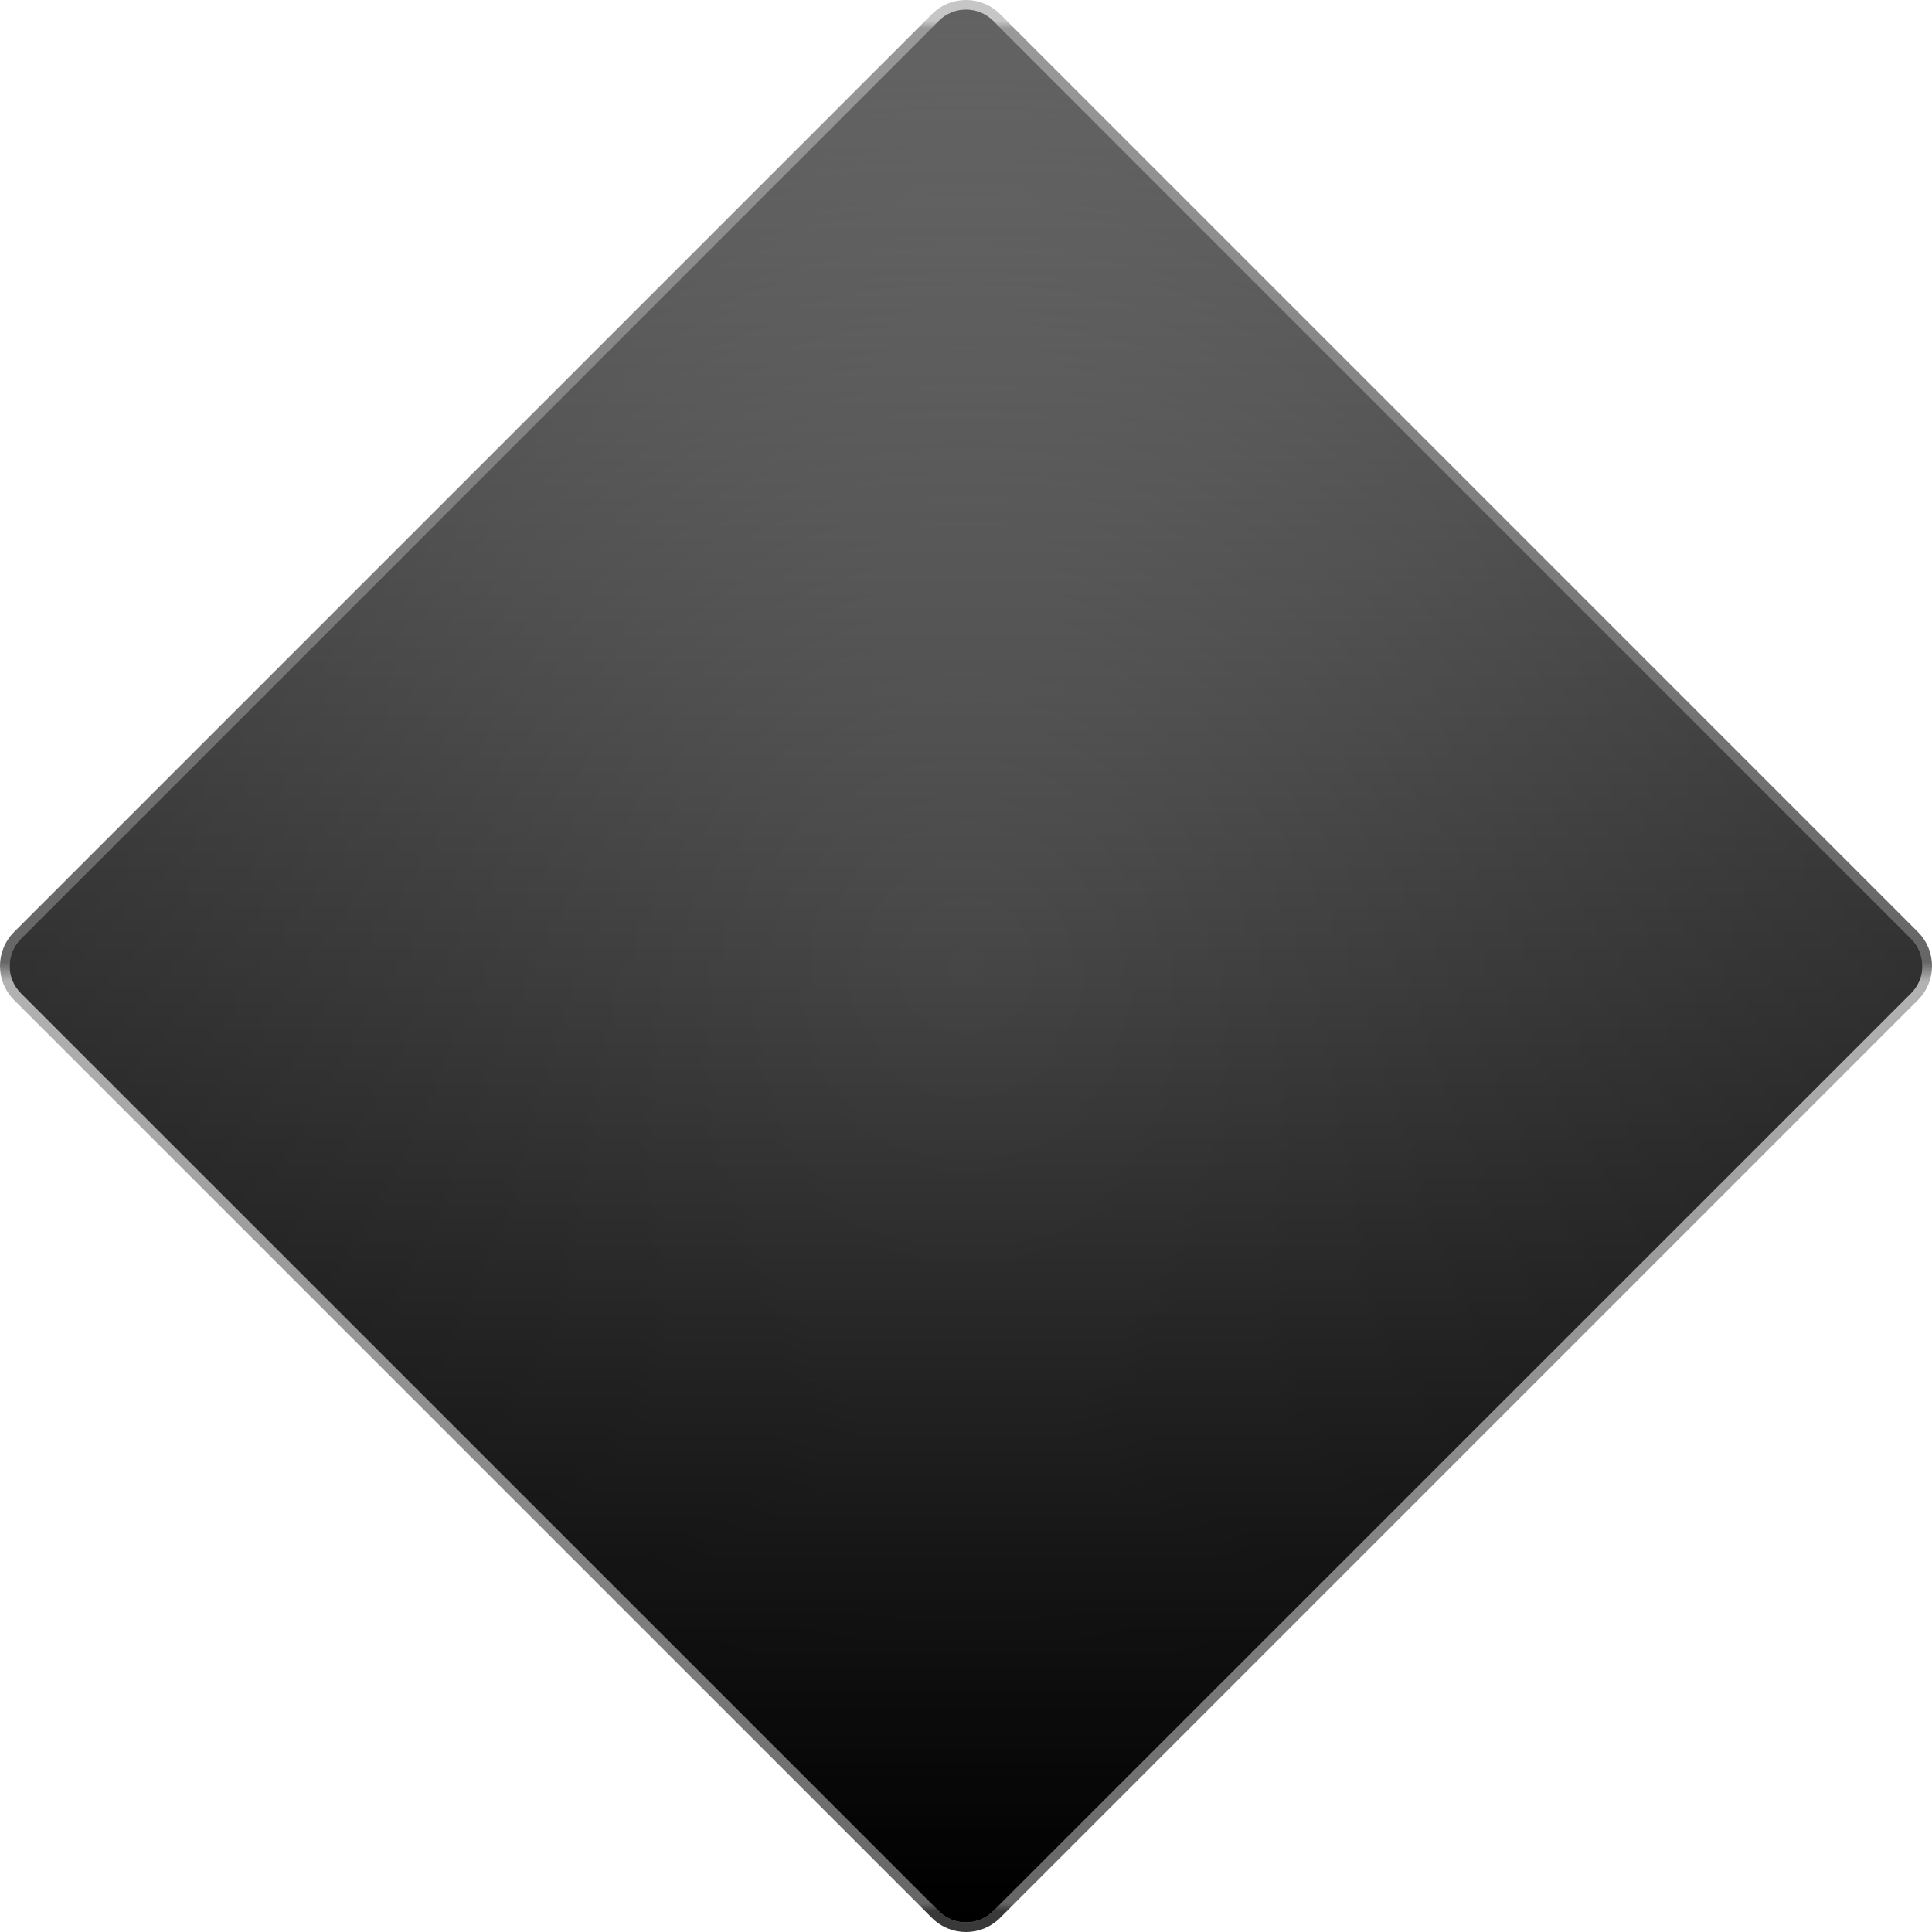
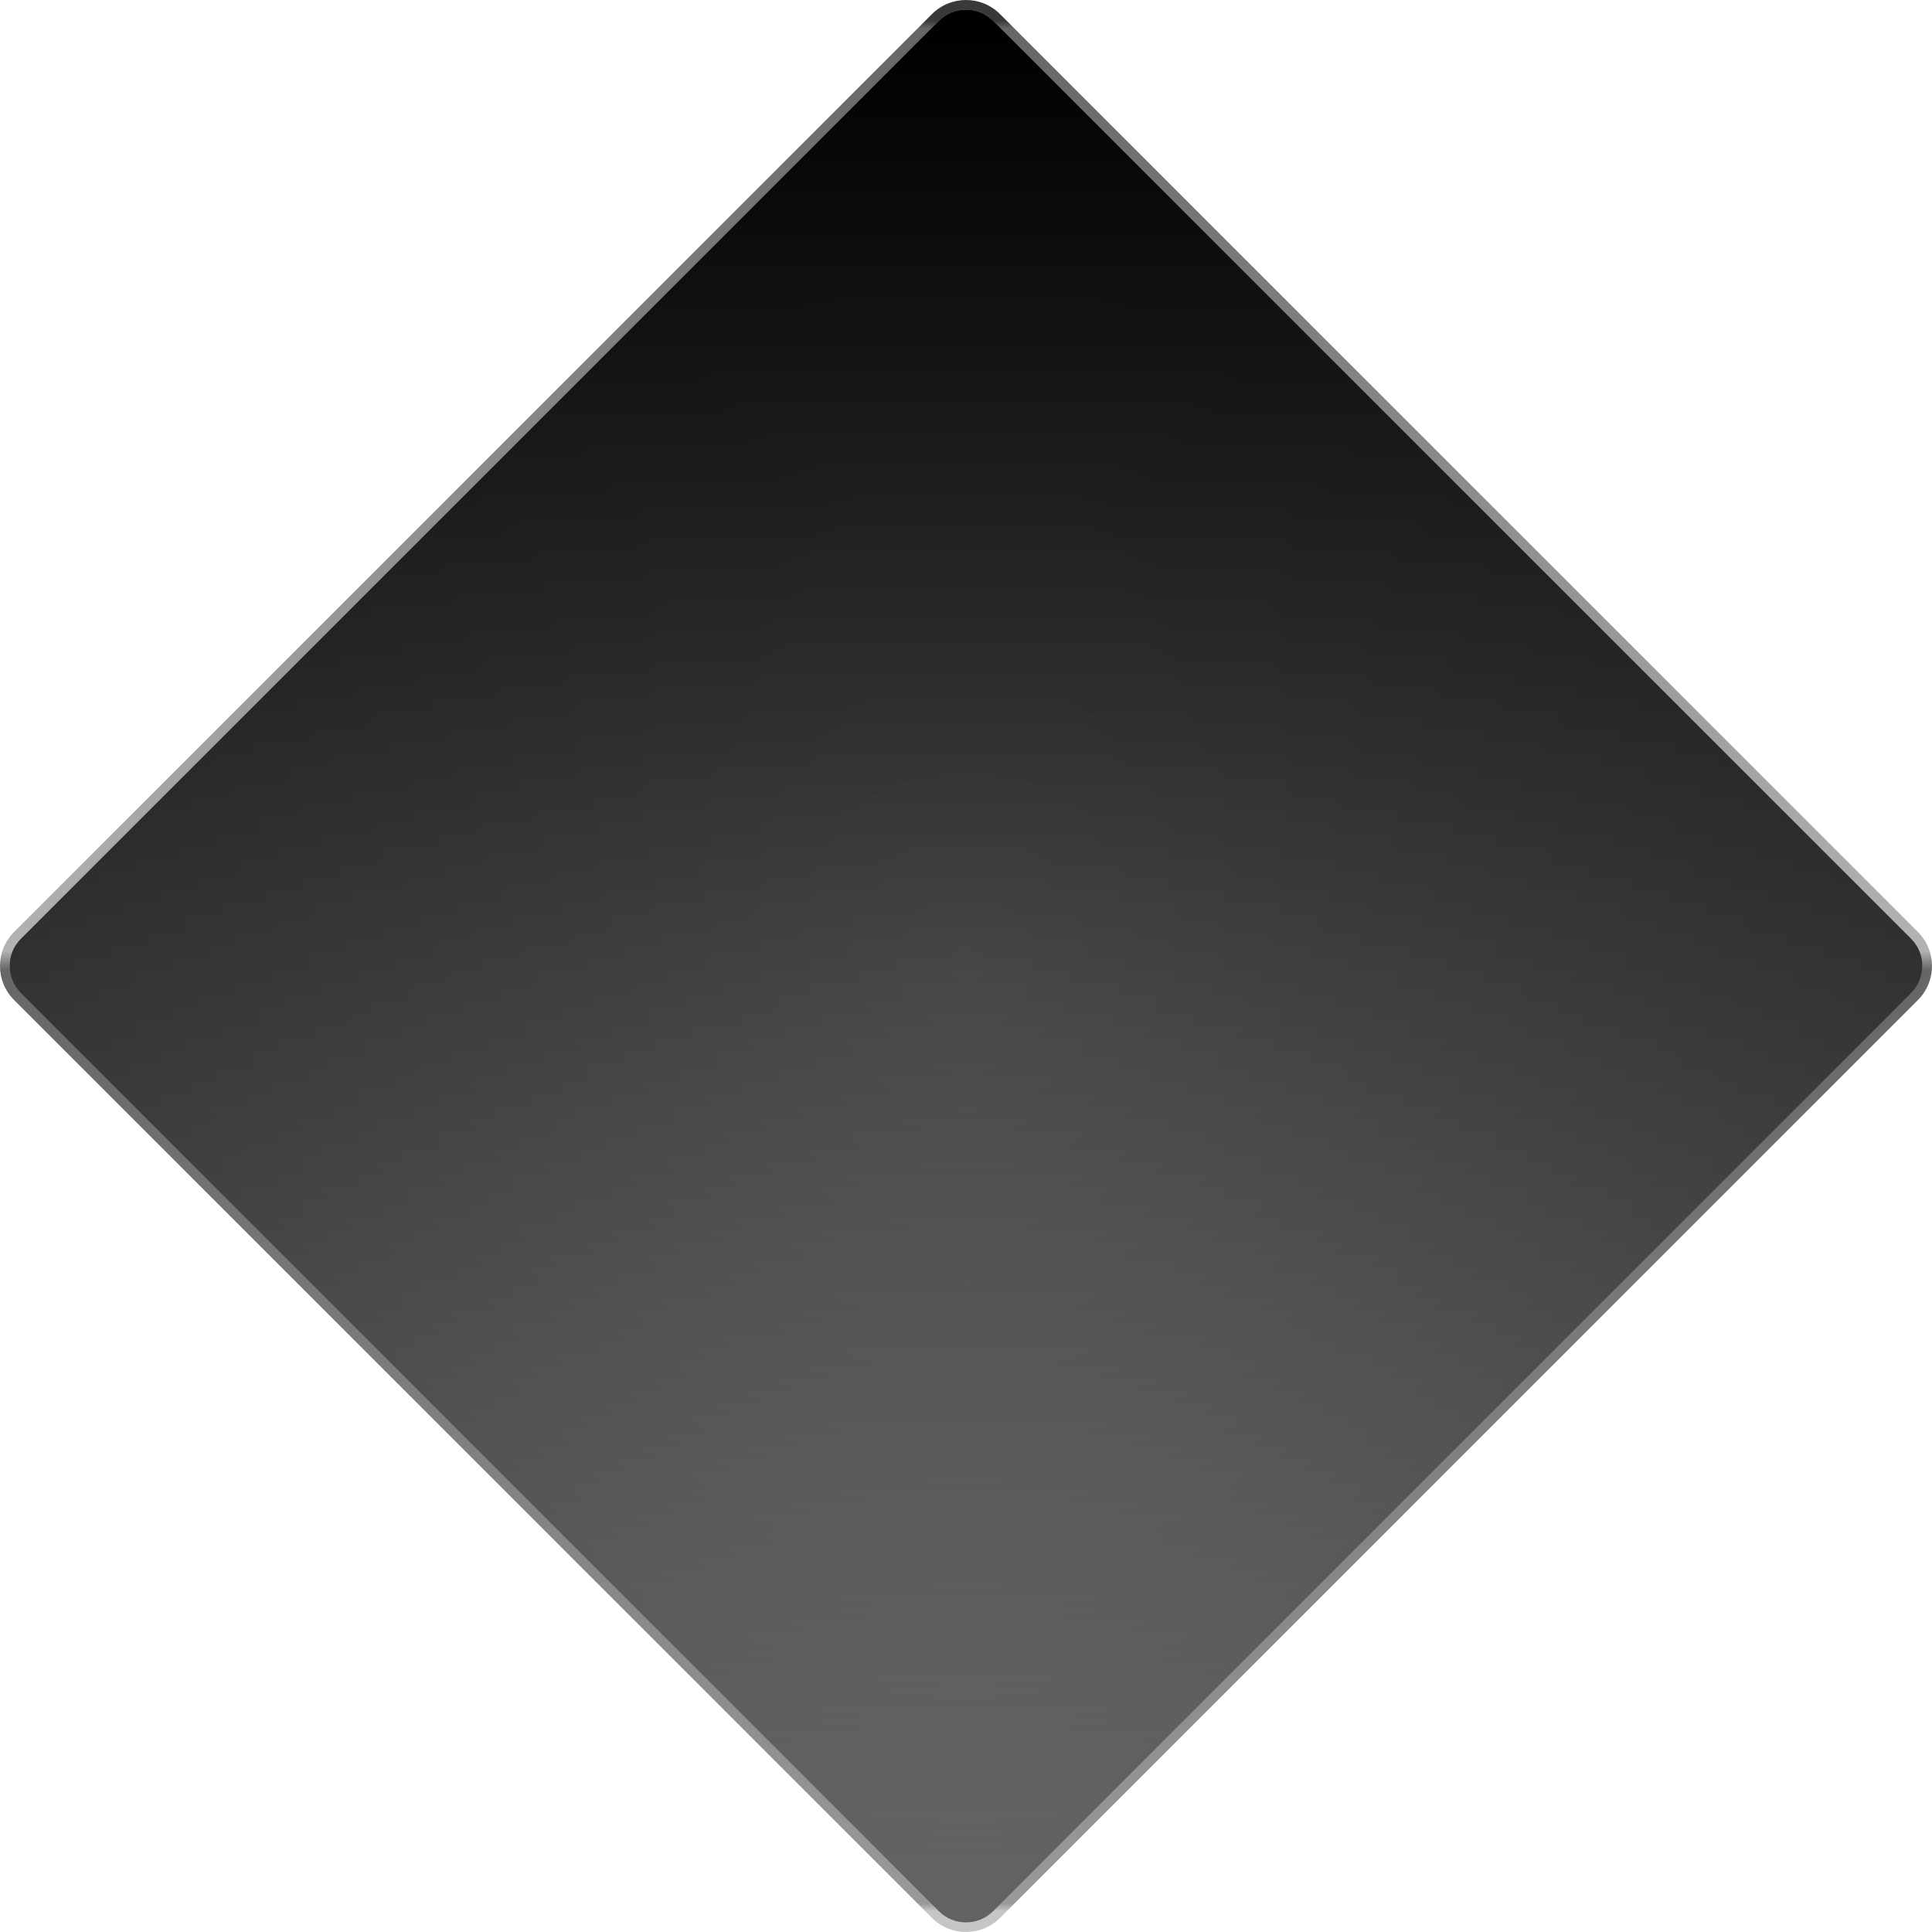
<svg xmlns="http://www.w3.org/2000/svg" xmlns:ns1="http://vectornator.io" height="100%" stroke-miterlimit="10" style="fill-rule:nonzero;clip-rule:evenodd;stroke-linecap:round;stroke-linejoin:round;" version="1.1" viewBox="0 0 1024 1024" width="100%" xml:space="preserve">
  <defs>
-     <radialGradient cx="512" cy="512" gradientTransform="matrix(1 0 0 1 0 0)" gradientUnits="userSpaceOnUse" id="RadialGradient" r="506.909">
+     <radialGradient cx="512" cy="512" gradientTransform="matrix(-1 1.22465e-16 -1.22465e-16 -1 1024 1024)" gradientUnits="userSpaceOnUse" id="RadialGradient" r="506.909">
      <stop offset="0" stop-color="#000000" stop-opacity="0" />
      <stop offset="1" stop-color="#000000" stop-opacity="0.3" />
    </radialGradient>
-     <linearGradient gradientTransform="matrix(0.721719 0.721719 -0.721719 0.721719 512 -227.04)" gradientUnits="userSpaceOnUse" id="LinearGradient" x1="174.969" x2="869.031" y1="154.969" y2="849.031">
+     <linearGradient gradientTransform="matrix(-0.721719 -0.721719 0.721719 -0.721719 512 1251.04)" gradientUnits="userSpaceOnUse" id="LinearGradient" x1="174.969" x2="869.031" y1="154.969" y2="849.031">
      <stop offset="0" stop-color="#000000" stop-opacity="0.225" />
      <stop offset="0.004" stop-color="#000000" stop-opacity="0.4" />
      <stop offset="0.498" stop-color="#000000" stop-opacity="0.6" />
      <stop offset="0.508" stop-color="#000000" stop-opacity="0.3" />
      <stop offset="0.996" stop-color="#000000" stop-opacity="0.6" />
      <stop offset="1" stop-color="#000000" stop-opacity="0.775" />
    </linearGradient>
-     <linearGradient gradientTransform="matrix(0.721719 0.721719 -0.721719 0.721719 512 -227.04)" gradientUnits="userSpaceOnUse" id="LinearGradient_2" x1="174.969" x2="874.031" y1="149.969" y2="849.031">
+     <linearGradient gradientTransform="matrix(-0.721719 -0.721719 0.721719 -0.721719 512 1251.04)" gradientUnits="userSpaceOnUse" id="LinearGradient_2" x1="174.969" x2="874.031" y1="149.969" y2="849.031">
      <stop offset="0" stop-color="#000000" stop-opacity="0.45" />
      <stop offset="1" stop-color="#000000" />
    </linearGradient>
  </defs>
  <g id="圖層1" ns1:layerName="圖層1">
-     <path d="M526.434 11.07L1012.93 497.566C1020.9 505.538 1020.9 518.462 1012.93 526.434L526.434 1012.93C518.462 1020.9 505.538 1020.9 497.566 1012.93L11.07 526.434C3.098 518.462 3.098 505.538 11.07 497.566L497.566 11.07C505.538 3.098 518.462 3.098 526.434 11.07Z" fill="url(#RadialGradient)" fill-rule="evenodd" opacity="1" stroke="none" />
-     <path d="M530.043 7.474C520.078-2.491 503.922-2.491 493.957 7.474L7.474 493.957C-2.491 503.922-2.491 520.078 7.474 530.043L493.957 1016.53C503.922 1026.49 520.078 1026.49 530.043 1016.53L1016.53 530.043C1026.49 520.078 1026.49 503.922 1016.53 493.957L530.043 7.474ZM526.434 11.082L1012.92 497.566C1020.89 505.538 1020.89 518.462 1012.92 526.434L526.434 1012.92C518.462 1020.89 505.538 1020.89 497.566 1012.92L11.082 526.434C3.11 518.462 3.11 505.538 11.082 497.566L497.566 11.082C505.538 3.11 518.462 3.11 526.434 11.082Z" fill="url(#LinearGradient)" fill-rule="evenodd" opacity="1" stroke="none" />
-     <path d="M526.434 11.07L1012.93 497.566C1020.9 505.538 1020.9 518.462 1012.93 526.434L526.434 1012.93C518.462 1020.9 505.538 1020.9 497.566 1012.93L11.07 526.434C3.098 518.462 3.098 505.538 11.07 497.566L497.566 11.07C505.538 3.098 518.462 3.098 526.434 11.07Z" fill="url(#LinearGradient_2)" fill-rule="evenodd" opacity="1" stroke="none" />
+     <path d="M497.566 1012.93L11.07 526.434C3.098 518.462 3.098 505.538 11.07 497.566L497.566 11.07C505.538 3.098 518.462 3.098 526.434 11.07L1012.93 497.566C1020.9 505.538 1020.9 518.462 1012.93 526.434L526.434 1012.93C518.462 1020.9 505.538 1020.9 497.566 1012.93Z" fill="url(#RadialGradient)" fill-rule="evenodd" opacity="1" stroke="none" />
+     <path d="M493.957 1016.53C503.922 1026.49 520.078 1026.49 530.043 1016.53L1016.53 530.043C1026.49 520.078 1026.49 503.922 1016.53 493.957L530.043 7.474C520.078-2.491 503.922-2.491 493.957 7.474L7.474 493.957C-2.491 503.922-2.491 520.078 7.474 530.043L493.957 1016.53ZM497.566 1012.92L11.082 526.434C3.11 518.462 3.11 505.538 11.082 497.566L497.566 11.082C505.538 3.11 518.462 3.11 526.434 11.082L1012.92 497.566C1020.89 505.538 1020.89 518.462 1012.92 526.434L526.434 1012.92C518.462 1020.89 505.538 1020.89 497.566 1012.92Z" fill="url(#LinearGradient)" fill-rule="evenodd" opacity="1" stroke="none" />
+     <path d="M497.566 1012.93L11.07 526.434C3.098 518.462 3.098 505.538 11.07 497.566L497.566 11.07C505.538 3.098 518.462 3.098 526.434 11.07L1012.93 497.566C1020.9 505.538 1020.9 518.462 1012.93 526.434L526.434 1012.93C518.462 1020.9 505.538 1020.9 497.566 1012.93Z" fill="url(#LinearGradient_2)" fill-rule="evenodd" opacity="1" stroke="none" />
  </g>
</svg>
